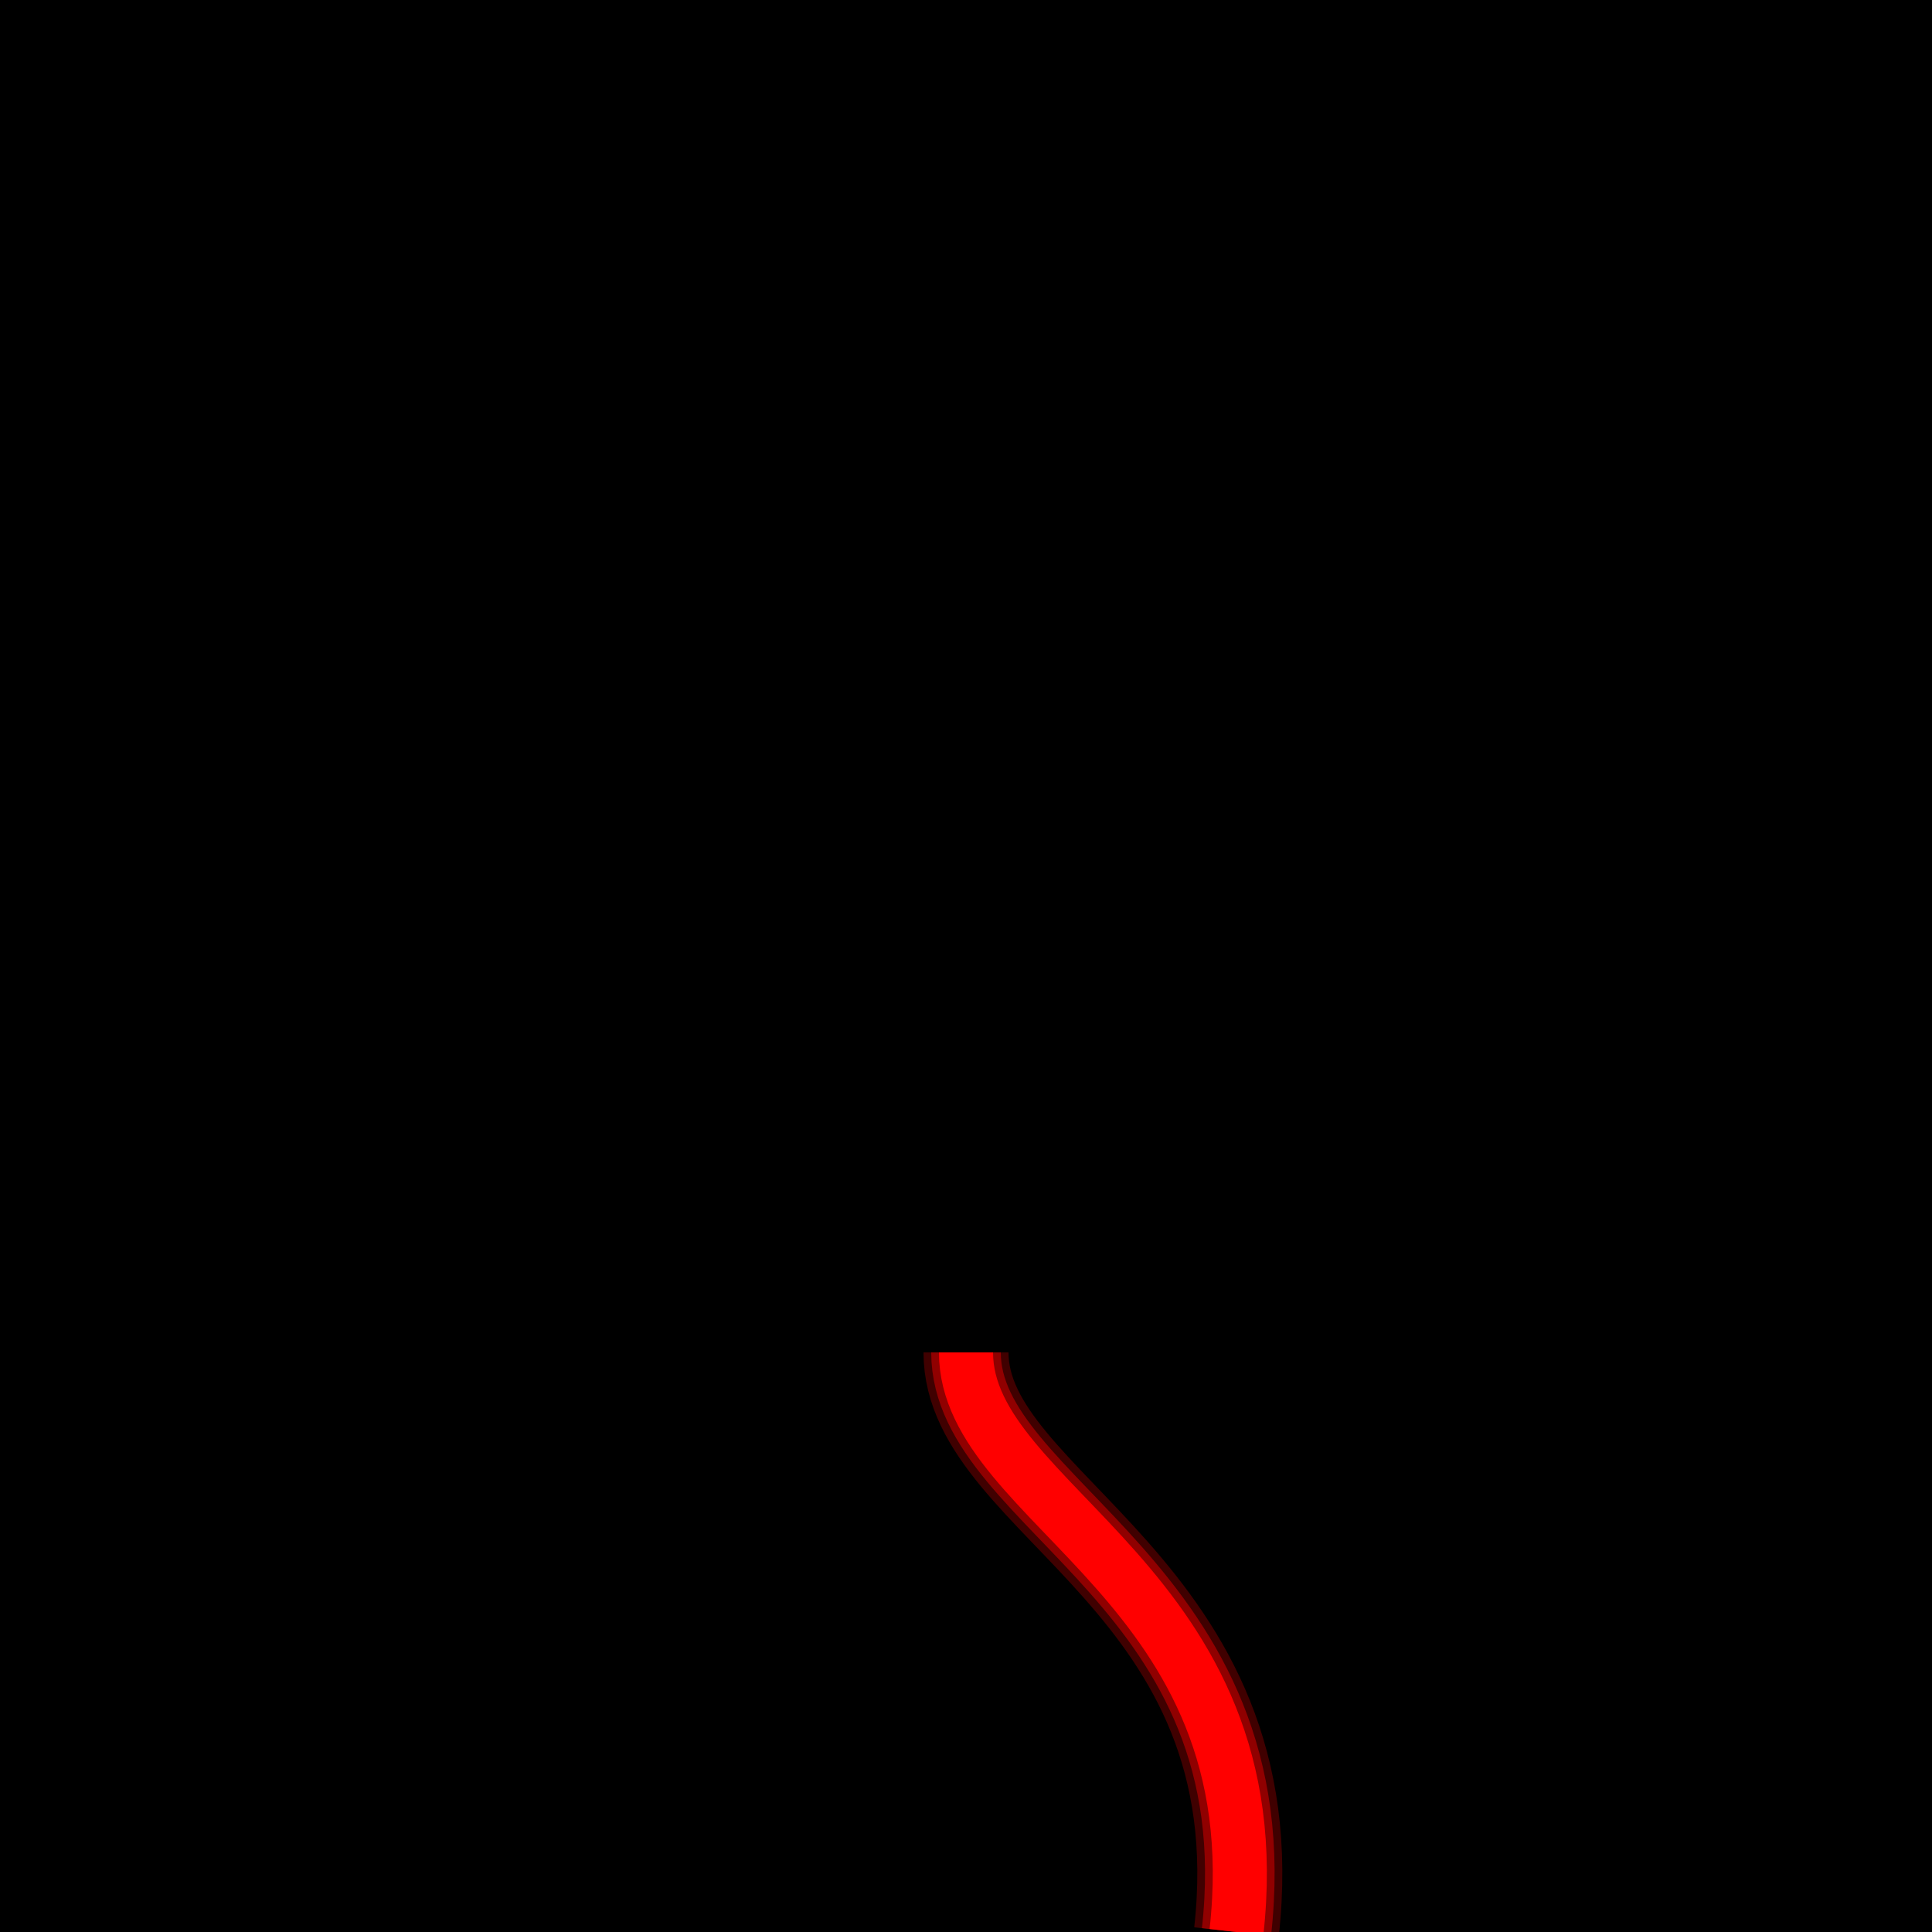
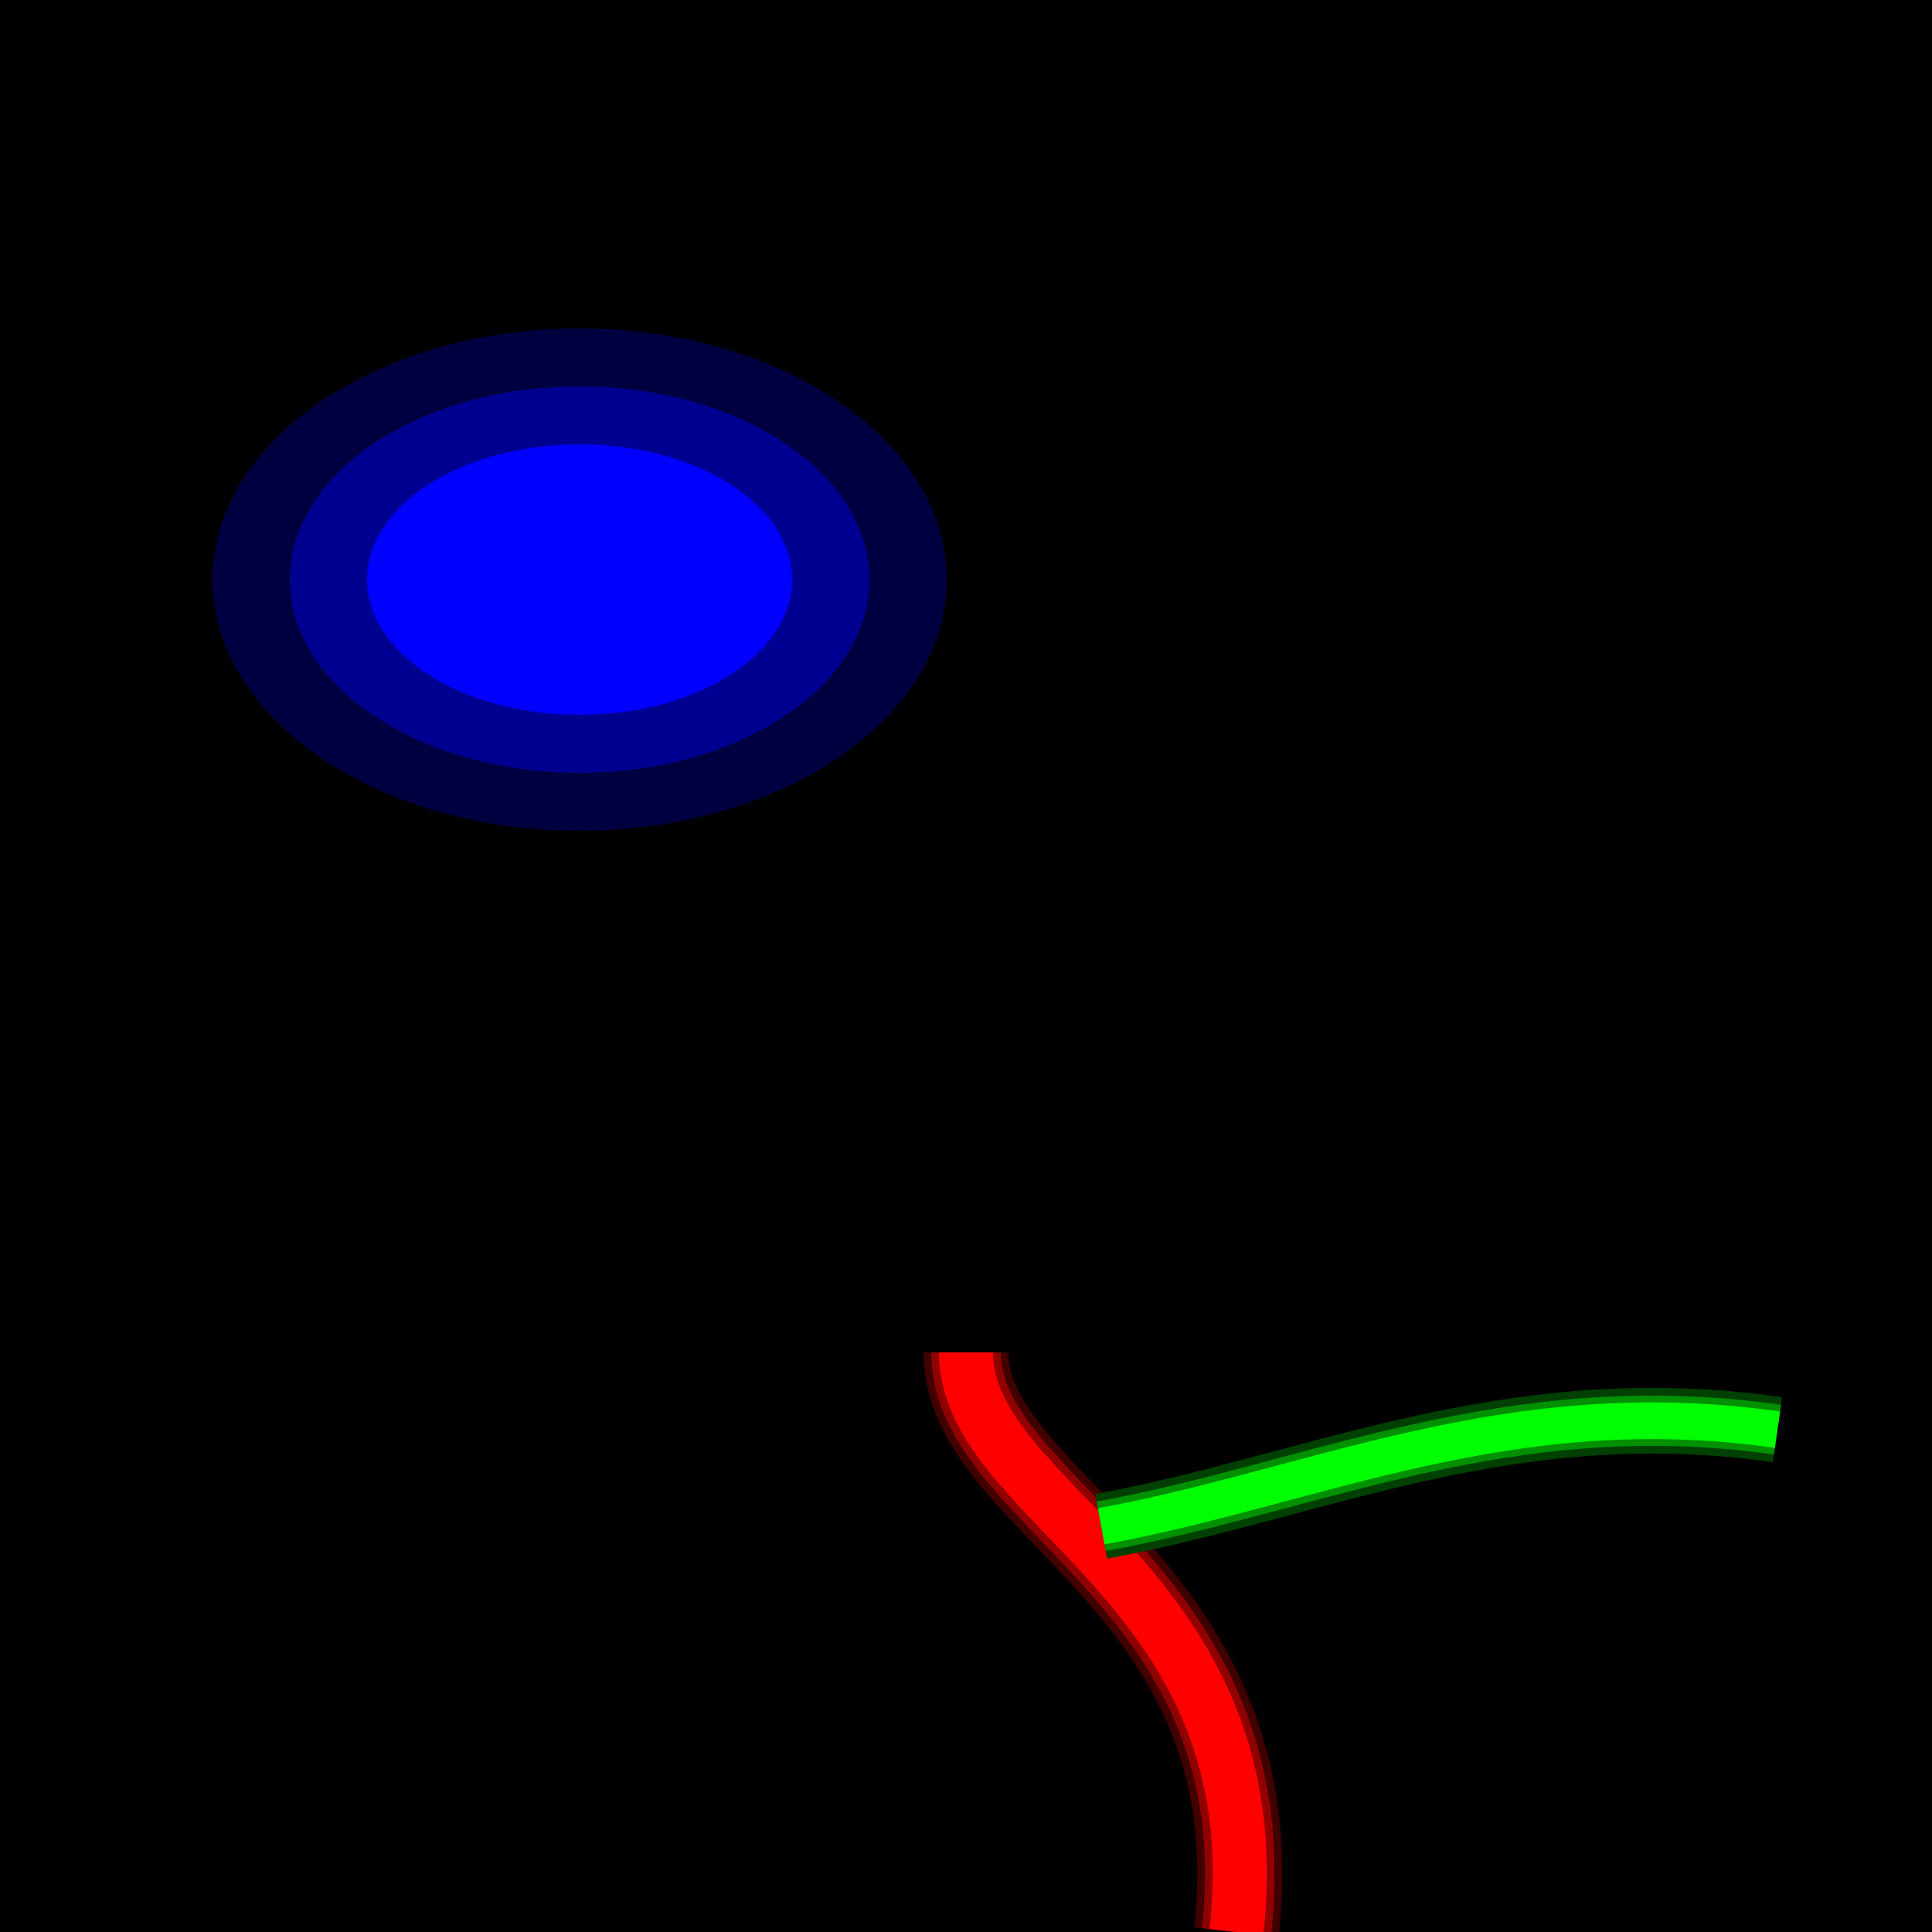
<svg xmlns="http://www.w3.org/2000/svg" width="1024" height="1024" viewBox="0 0 100 100">
  <rect width="100" height="100" fill="black" />
-   <path d="M 50,70 C 50,78 66,82 64,100" fill="none" stroke="#400000" stroke-width="4.4" />
-   <path d="M 50,70 C 50,78 66,82 64,100" fill="none" stroke="#900000" stroke-width="3.6" />
-   <path d="M 50,70 C 50,78 66,82 64,100" fill="none" stroke="#ff0000" stroke-width="2.8" />
+   <g fill="none">
+     <path d="M 50,70 C 50,78 66,82 64,100" stroke="#400000" stroke-width="4.4" />
+     <path d="M 50,70 C 50,78 66,82 64,100" stroke="#900000" stroke-width="3.6" />
+     <path d="M 50,70 C 50,78 66,82 64,100" stroke="#ff0000" stroke-width="2.8" />
+   </g>
+   <g fill="none">
+     <path d="M 57,79 C 68,77 78,72 92,74" stroke="#004000" stroke-width="3.4" />
+     <path d="M 57,79 C 68,77 78,72 92,74" stroke="#009000" stroke-width="2.6" />
+     <path d="M 57,79 C 68,77 78,72 92,74" stroke="#00ff00" stroke-width="1.9" />
+   </g>
+   <g>
+     <ellipse cx="30" cy="30" rx="19" ry="13" fill="#000040" />
+     <ellipse cx="30" cy="30" rx="15" ry="10" fill="#000090" />
+     <ellipse cx="30" cy="30" rx="11" ry="7" fill="#0000ff" />
+   </g>
</svg>
